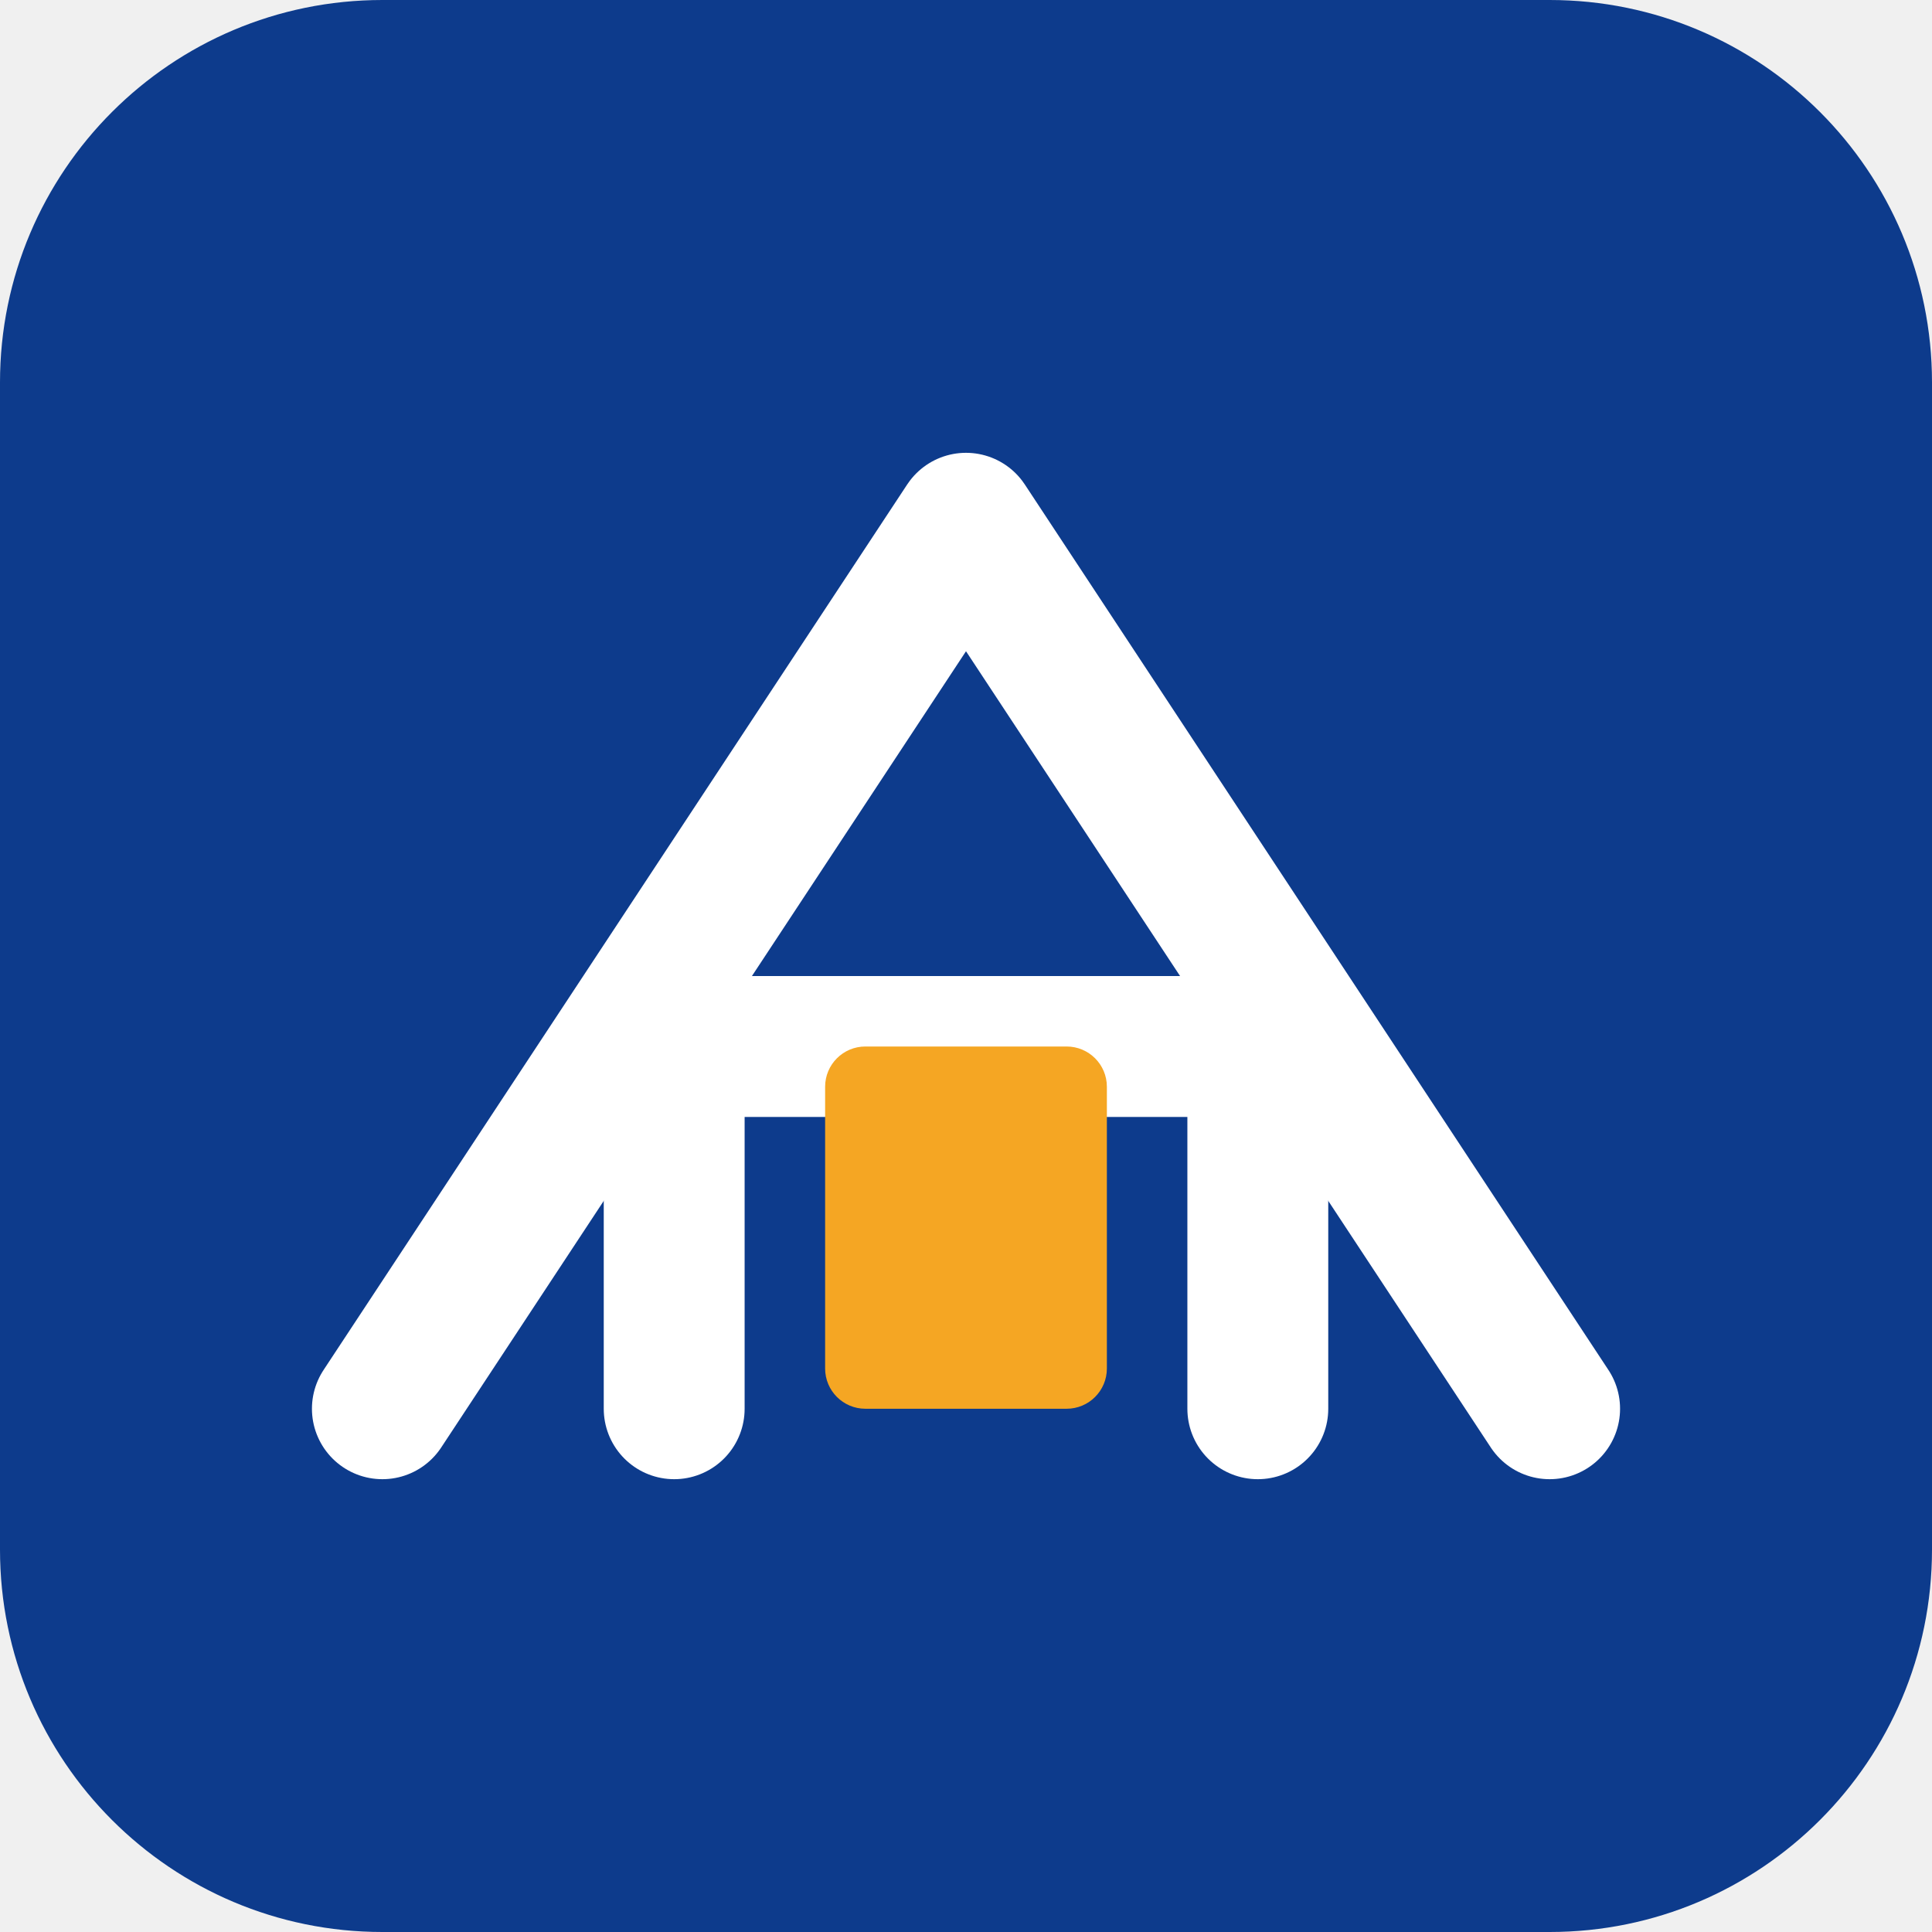
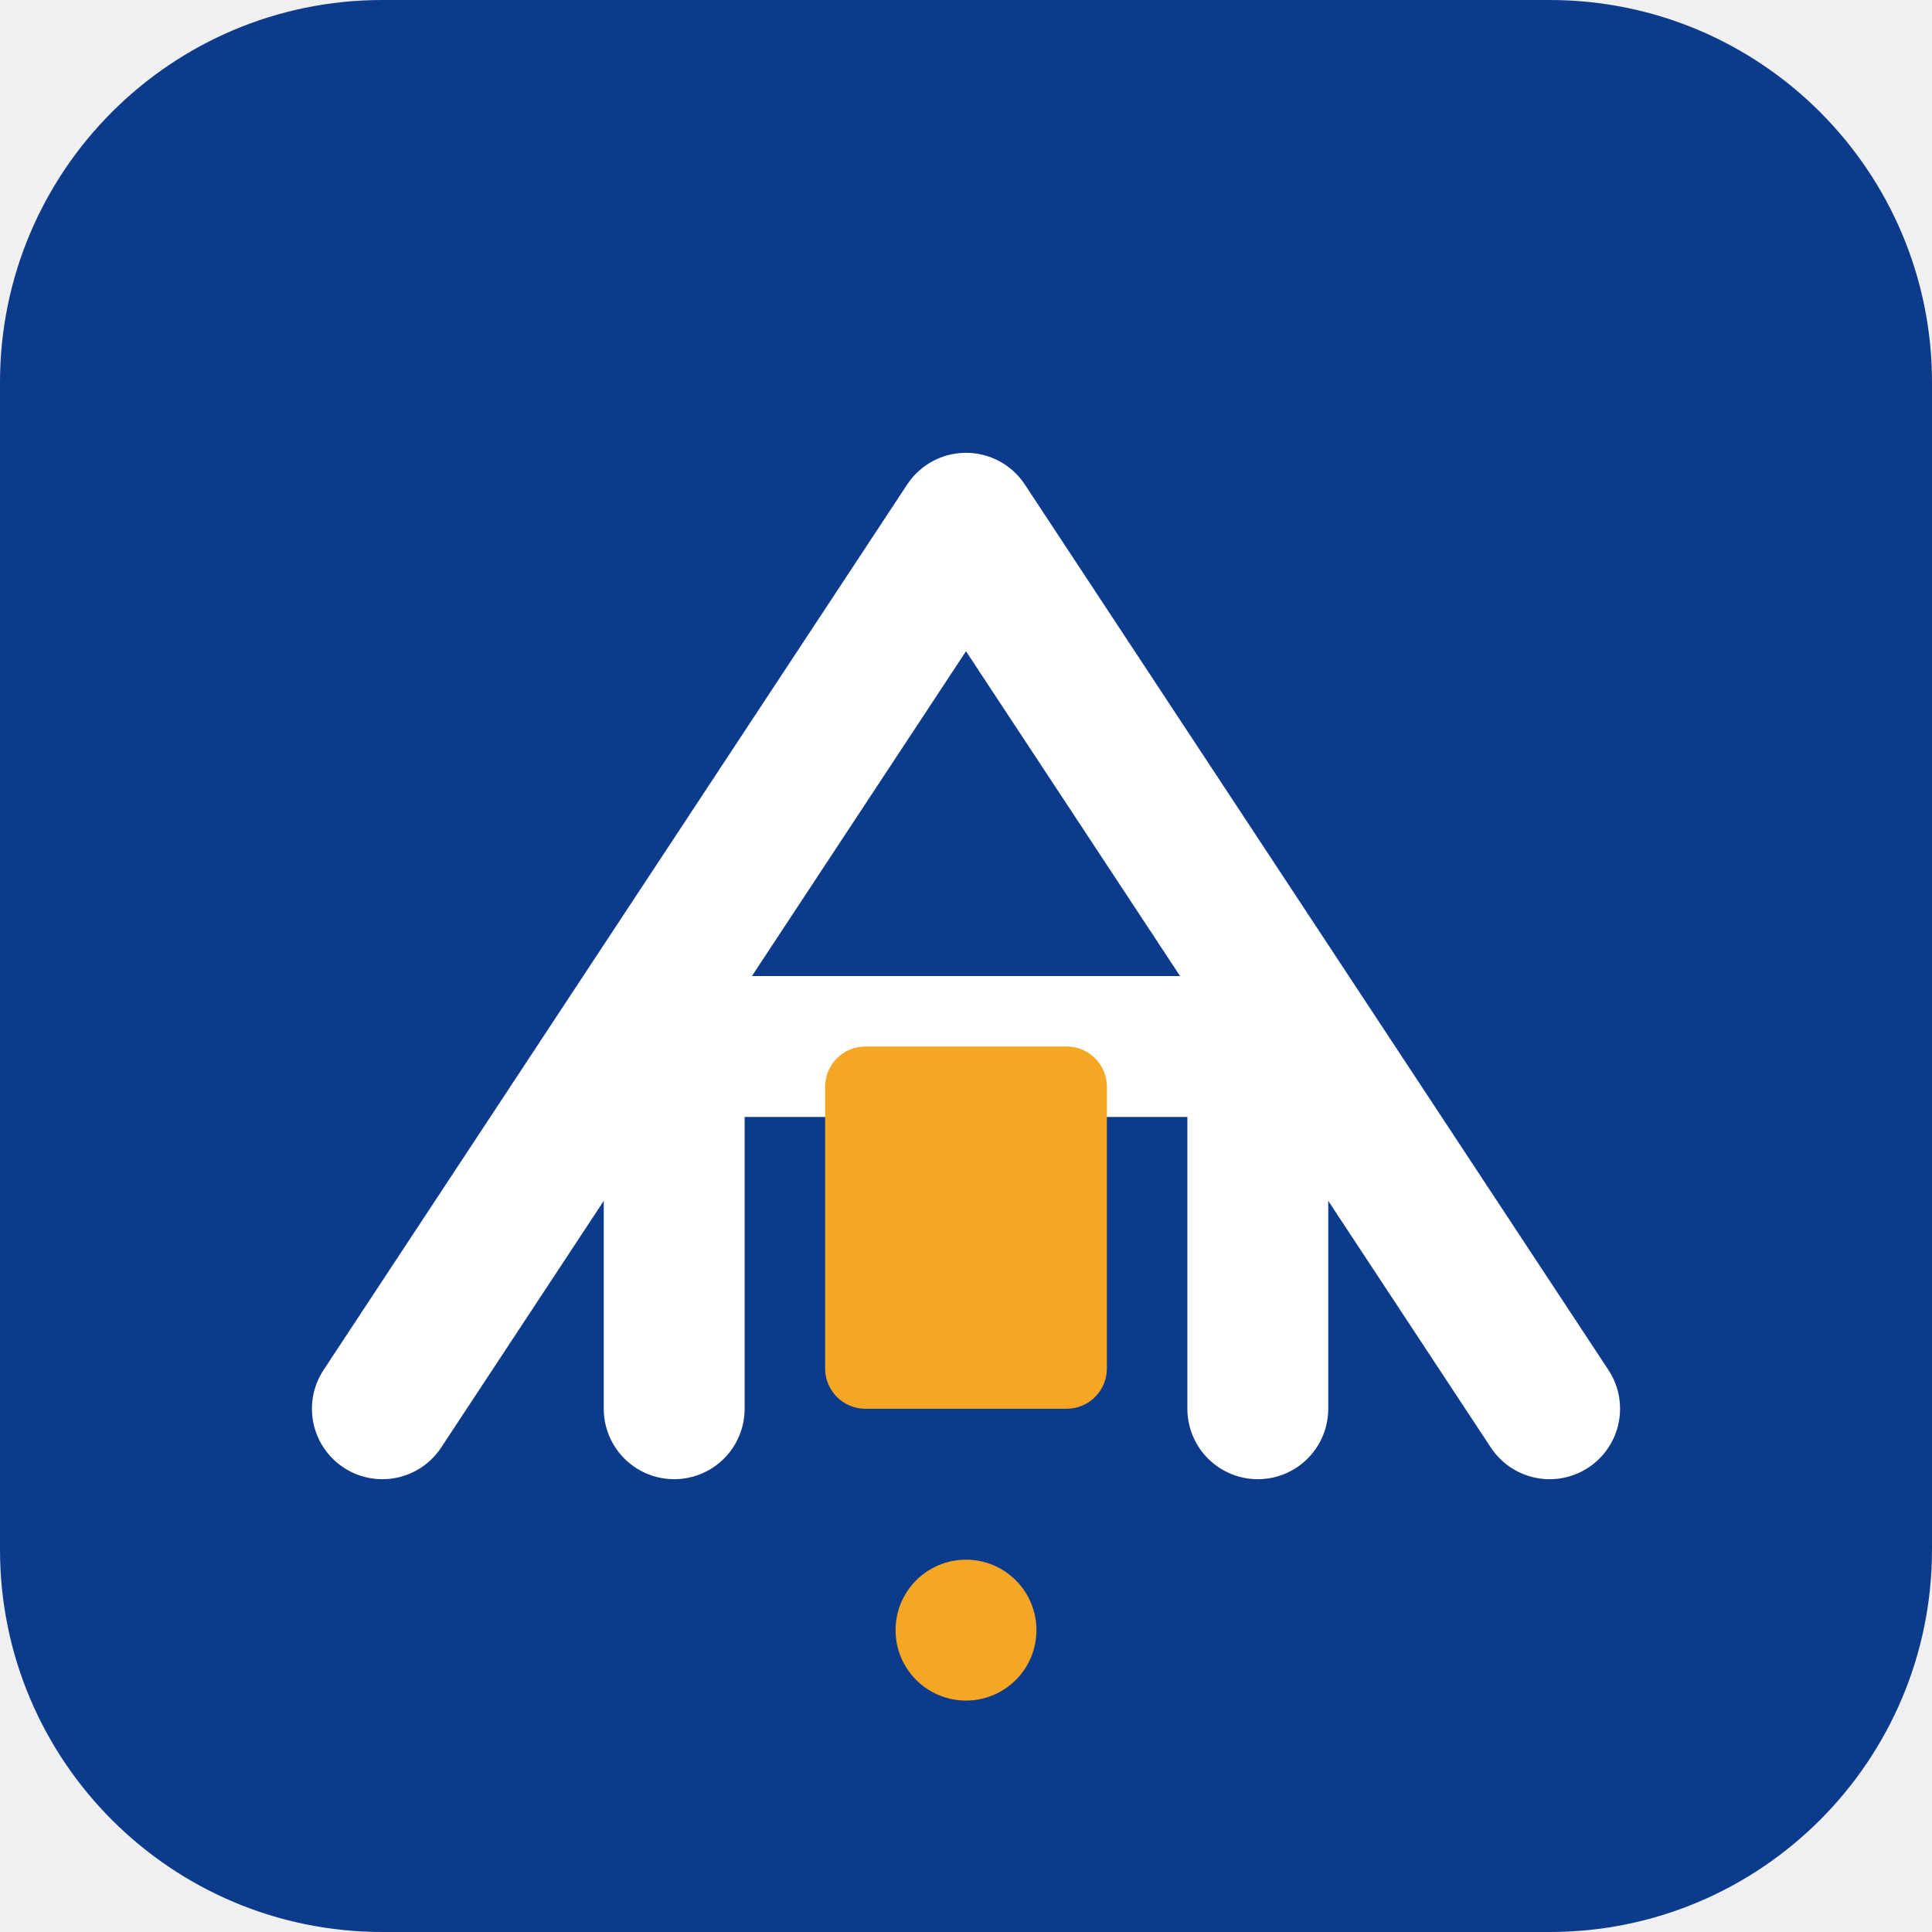
<svg xmlns="http://www.w3.org/2000/svg" viewBox="0 0 192 192">
  <rect width="192" height="192" rx="38" fill="#0D3B8C" />
  <path d="M38 140 L96 52 L154 140" stroke="white" stroke-width="14" fill="none" stroke-linejoin="round" stroke-linecap="round" />
  <path d="M67 140 L67 104 L125 104 L125 140" stroke="white" stroke-width="14" fill="none" stroke-linejoin="round" stroke-linecap="round" />
  <rect x="82" y="104" width="28" height="36" rx="4" fill="#F5A623" />
+   <circle cx="96" cy="162" r="7" fill="#F5A623" />
</svg>
